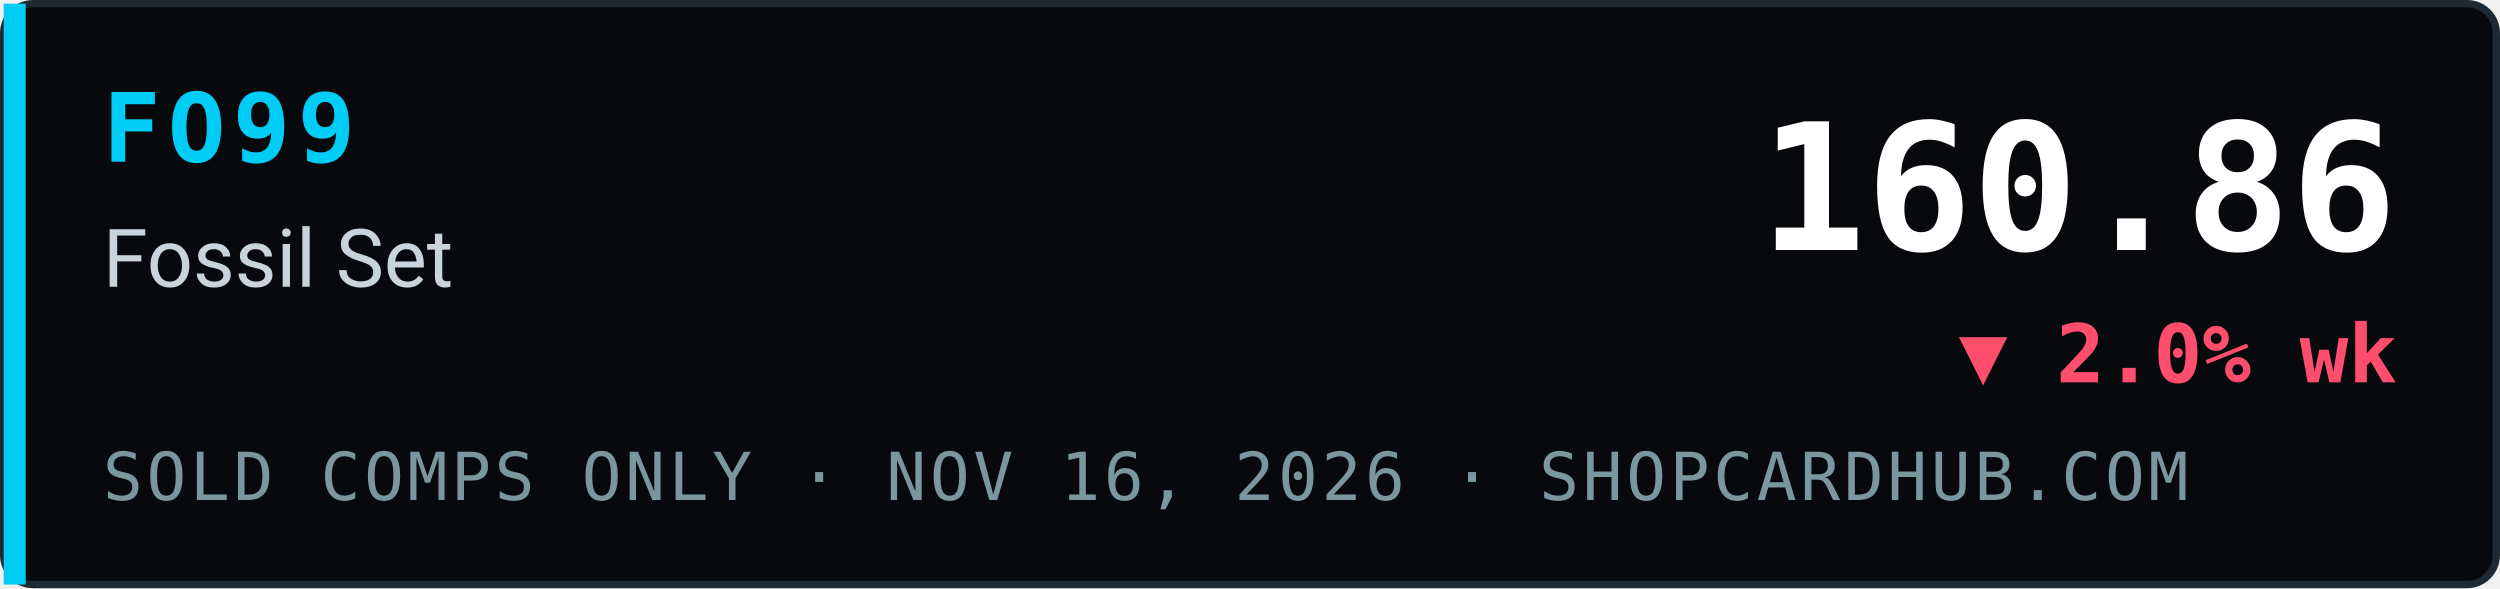
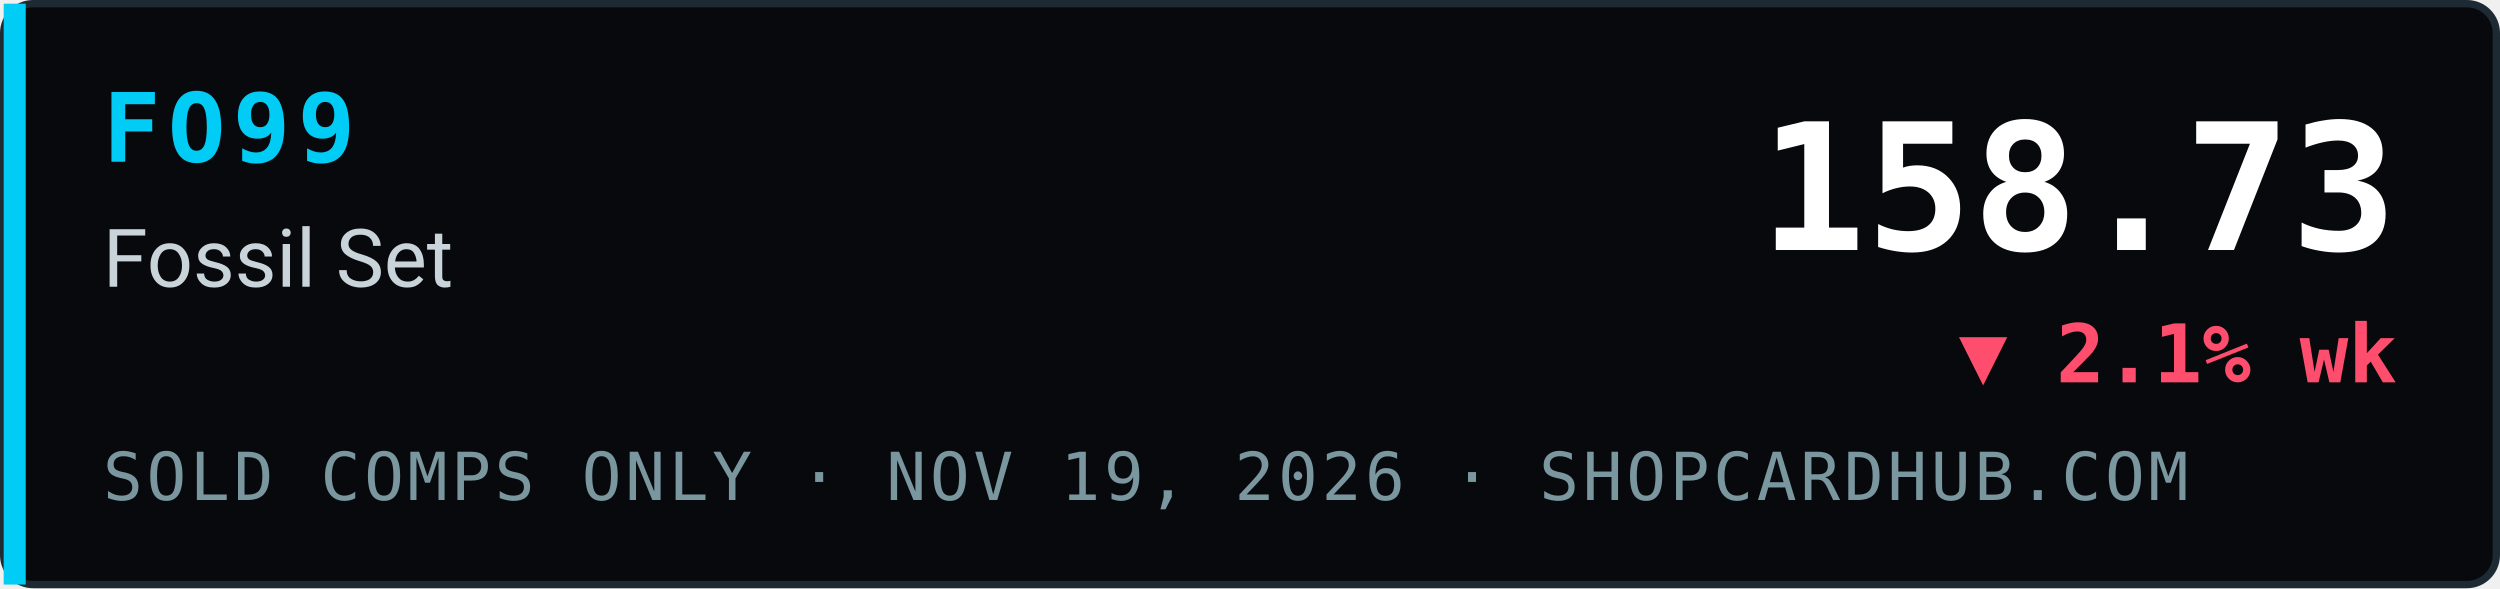
- <svg xmlns="http://www.w3.org/2000/svg" width="340" height="80" viewBox="0 0 340 80" role="img" aria-label="FO99 Fossil Set index 160.86, ▼ 2.0% wk, sold comps only, ShopCardHub">
+ <svg xmlns="http://www.w3.org/2000/svg" width="340" height="80" viewBox="0 0 340 80" role="img" aria-label="FO99 Fossil Set index 158.73, ▼ 2.1% wk, sold comps only, ShopCardHub">
  <rect x="0.5" y="0.5" width="339" height="79" rx="4" fill="#07090c" stroke="#1e2a33" />
  <rect x="0.5" y="0.5" width="3" height="79" fill="#00ccf5" />
  <text x="14" y="22" font-family="ui-monospace,SFMono-Regular,Menlo,Consolas,monospace" font-size="13" font-weight="700" fill="#00ccf5" letter-spacing="1">FO99</text>
  <text x="14" y="39" font-family="system-ui,-apple-system,Segoe UI,Roboto,Helvetica,Arial,sans-serif" font-size="11" fill="#c9d4da">Fossil Set</text>
-   <text x="14" y="68" font-family="ui-monospace,SFMono-Regular,Menlo,Consolas,monospace" font-size="9" fill="#7a969e" letter-spacing="0.5">SOLD COMPS ONLY · NOV 16, 2026 · SHOPCARDHUB.COM</text>
-   <text x="326" y="34" text-anchor="end" font-family="ui-monospace,SFMono-Regular,Menlo,Consolas,monospace" font-size="24" font-weight="700" fill="#ffffff">160.86</text>
-   <text x="326" y="52" text-anchor="end" font-family="ui-monospace,SFMono-Regular,Menlo,Consolas,monospace" font-size="11" font-weight="700" fill="#ff4d6d">▼ 2.0% wk</text>
+   <text x="14" y="68" font-family="ui-monospace,SFMono-Regular,Menlo,Consolas,monospace" font-size="9" fill="#7a969e" letter-spacing="0.5">SOLD COMPS ONLY · NOV 19, 2026 · SHOPCARDHUB.COM</text>
+   <text x="326" y="34" text-anchor="end" font-family="ui-monospace,SFMono-Regular,Menlo,Consolas,monospace" font-size="24" font-weight="700" fill="#ffffff">158.73</text>
+   <text x="326" y="52" text-anchor="end" font-family="ui-monospace,SFMono-Regular,Menlo,Consolas,monospace" font-size="11" font-weight="700" fill="#ff4d6d">▼ 2.1% wk</text>
</svg>
